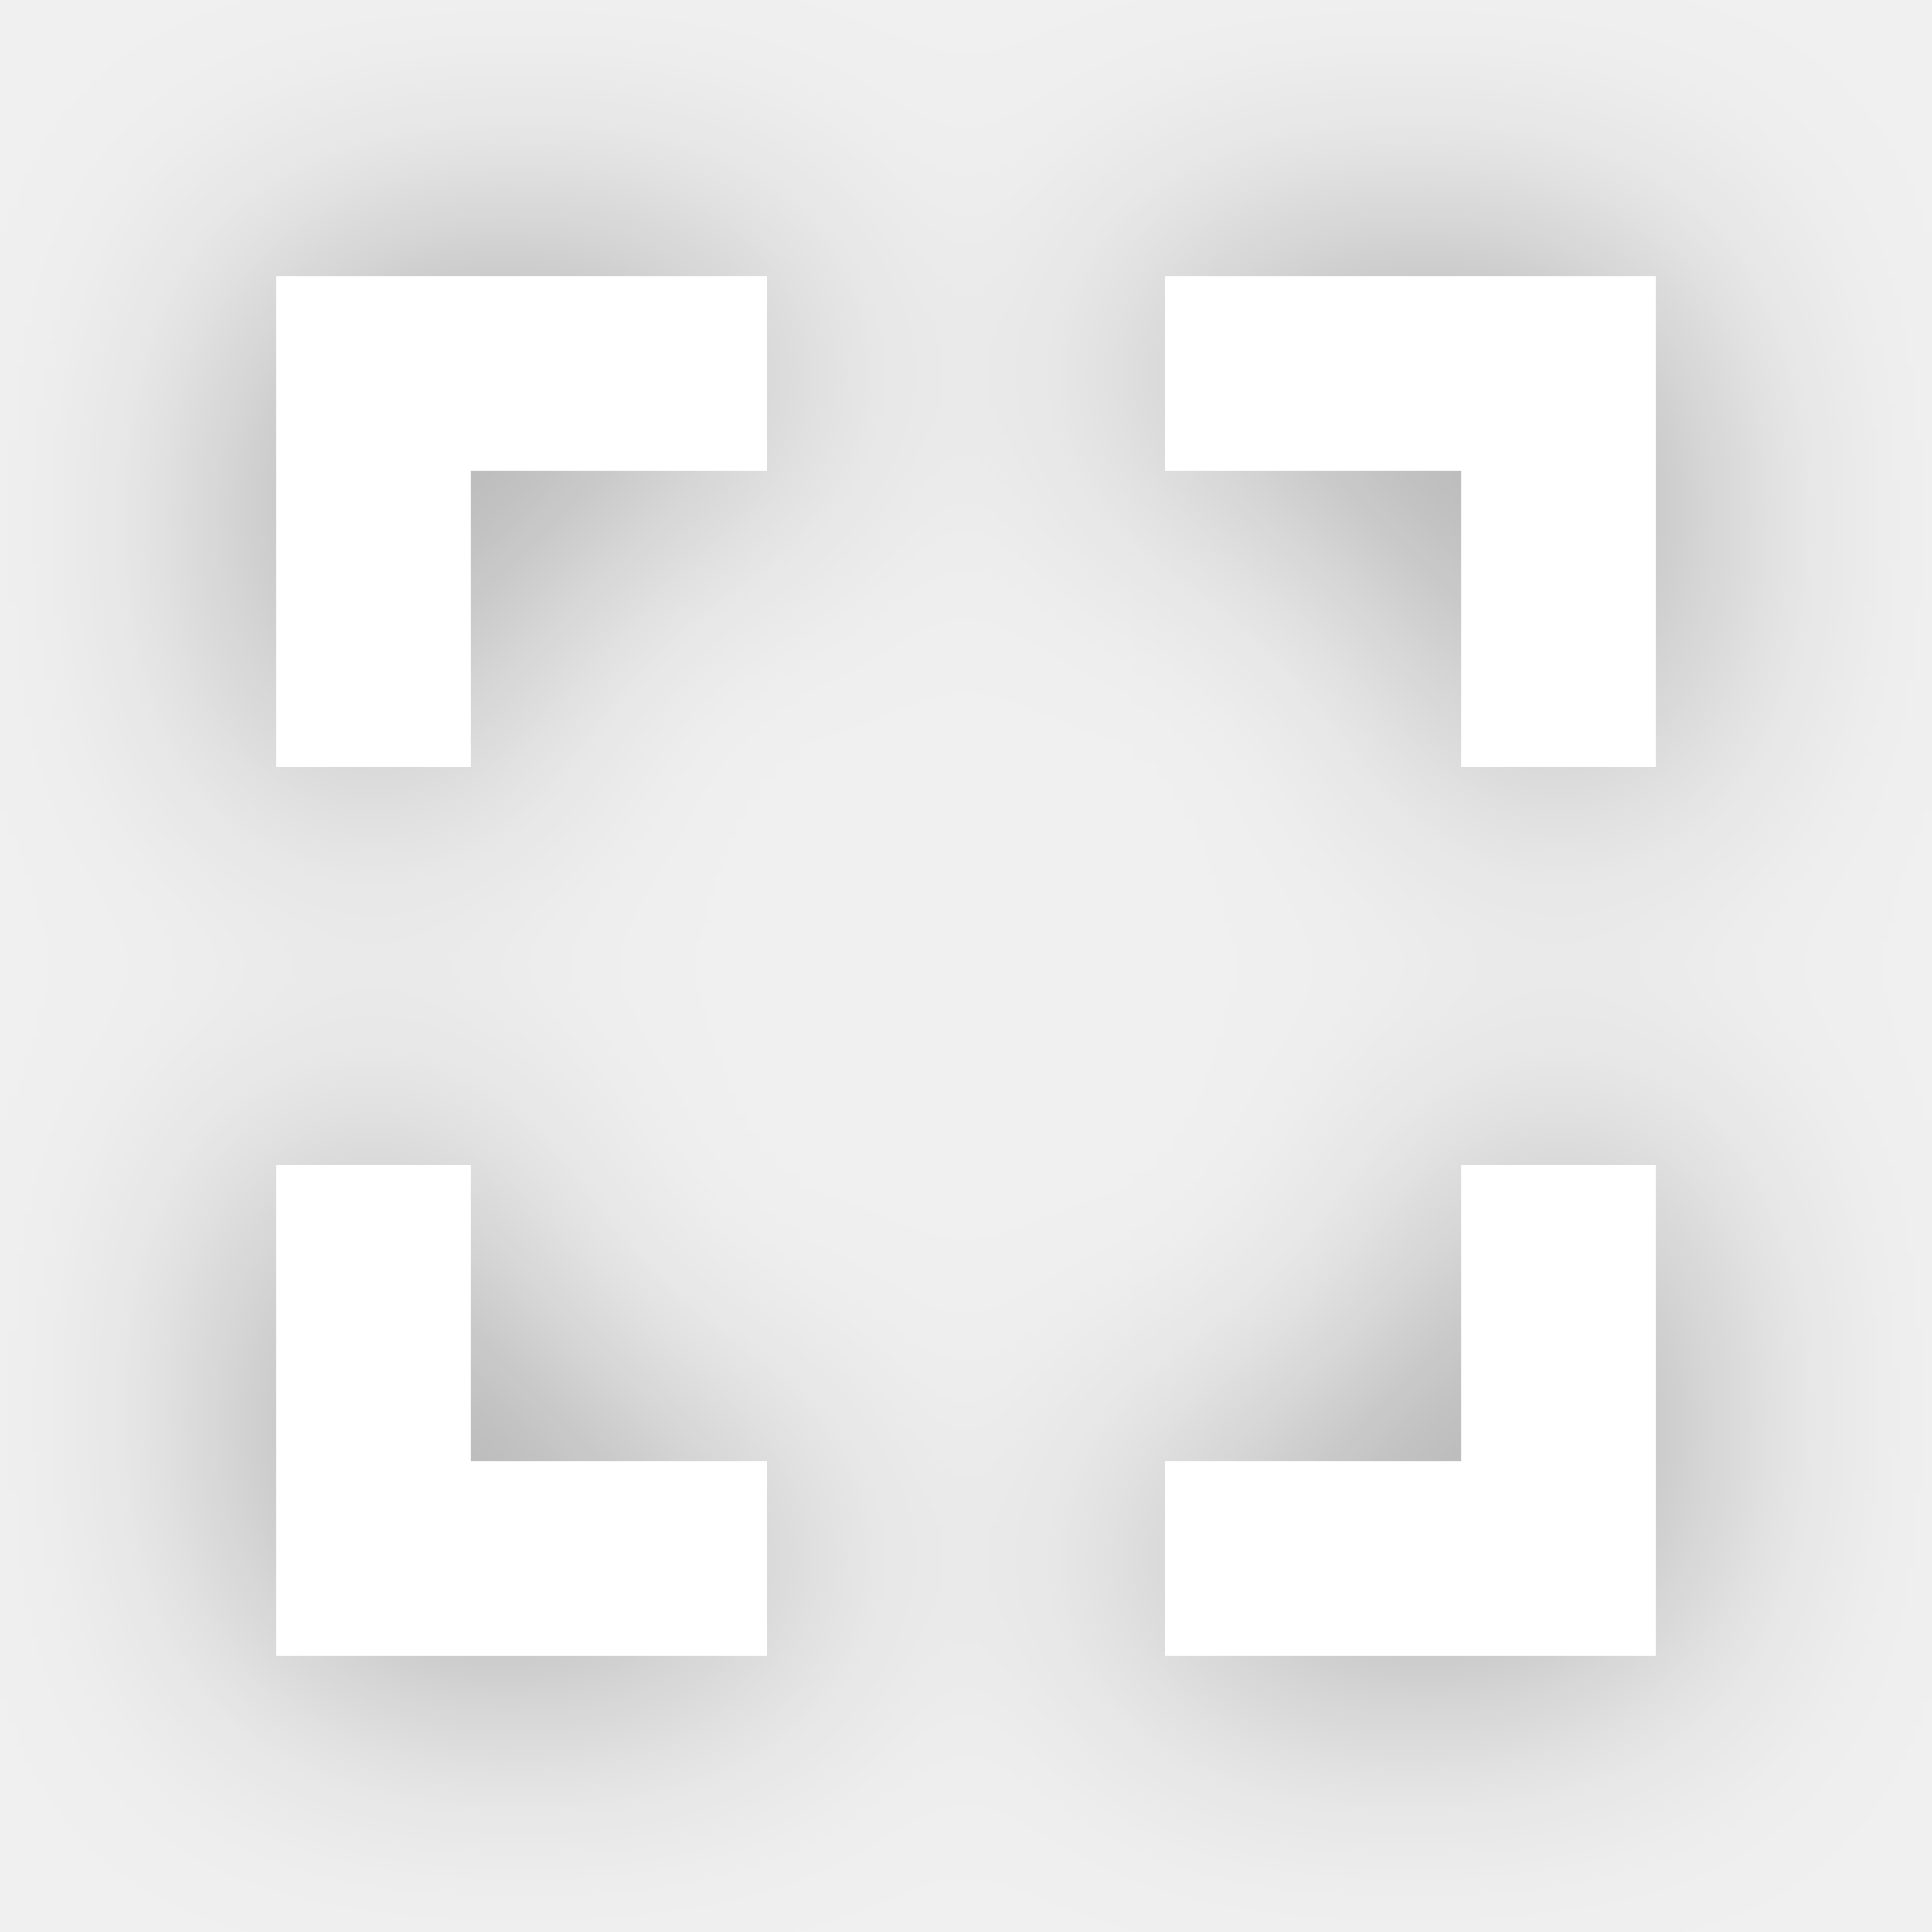
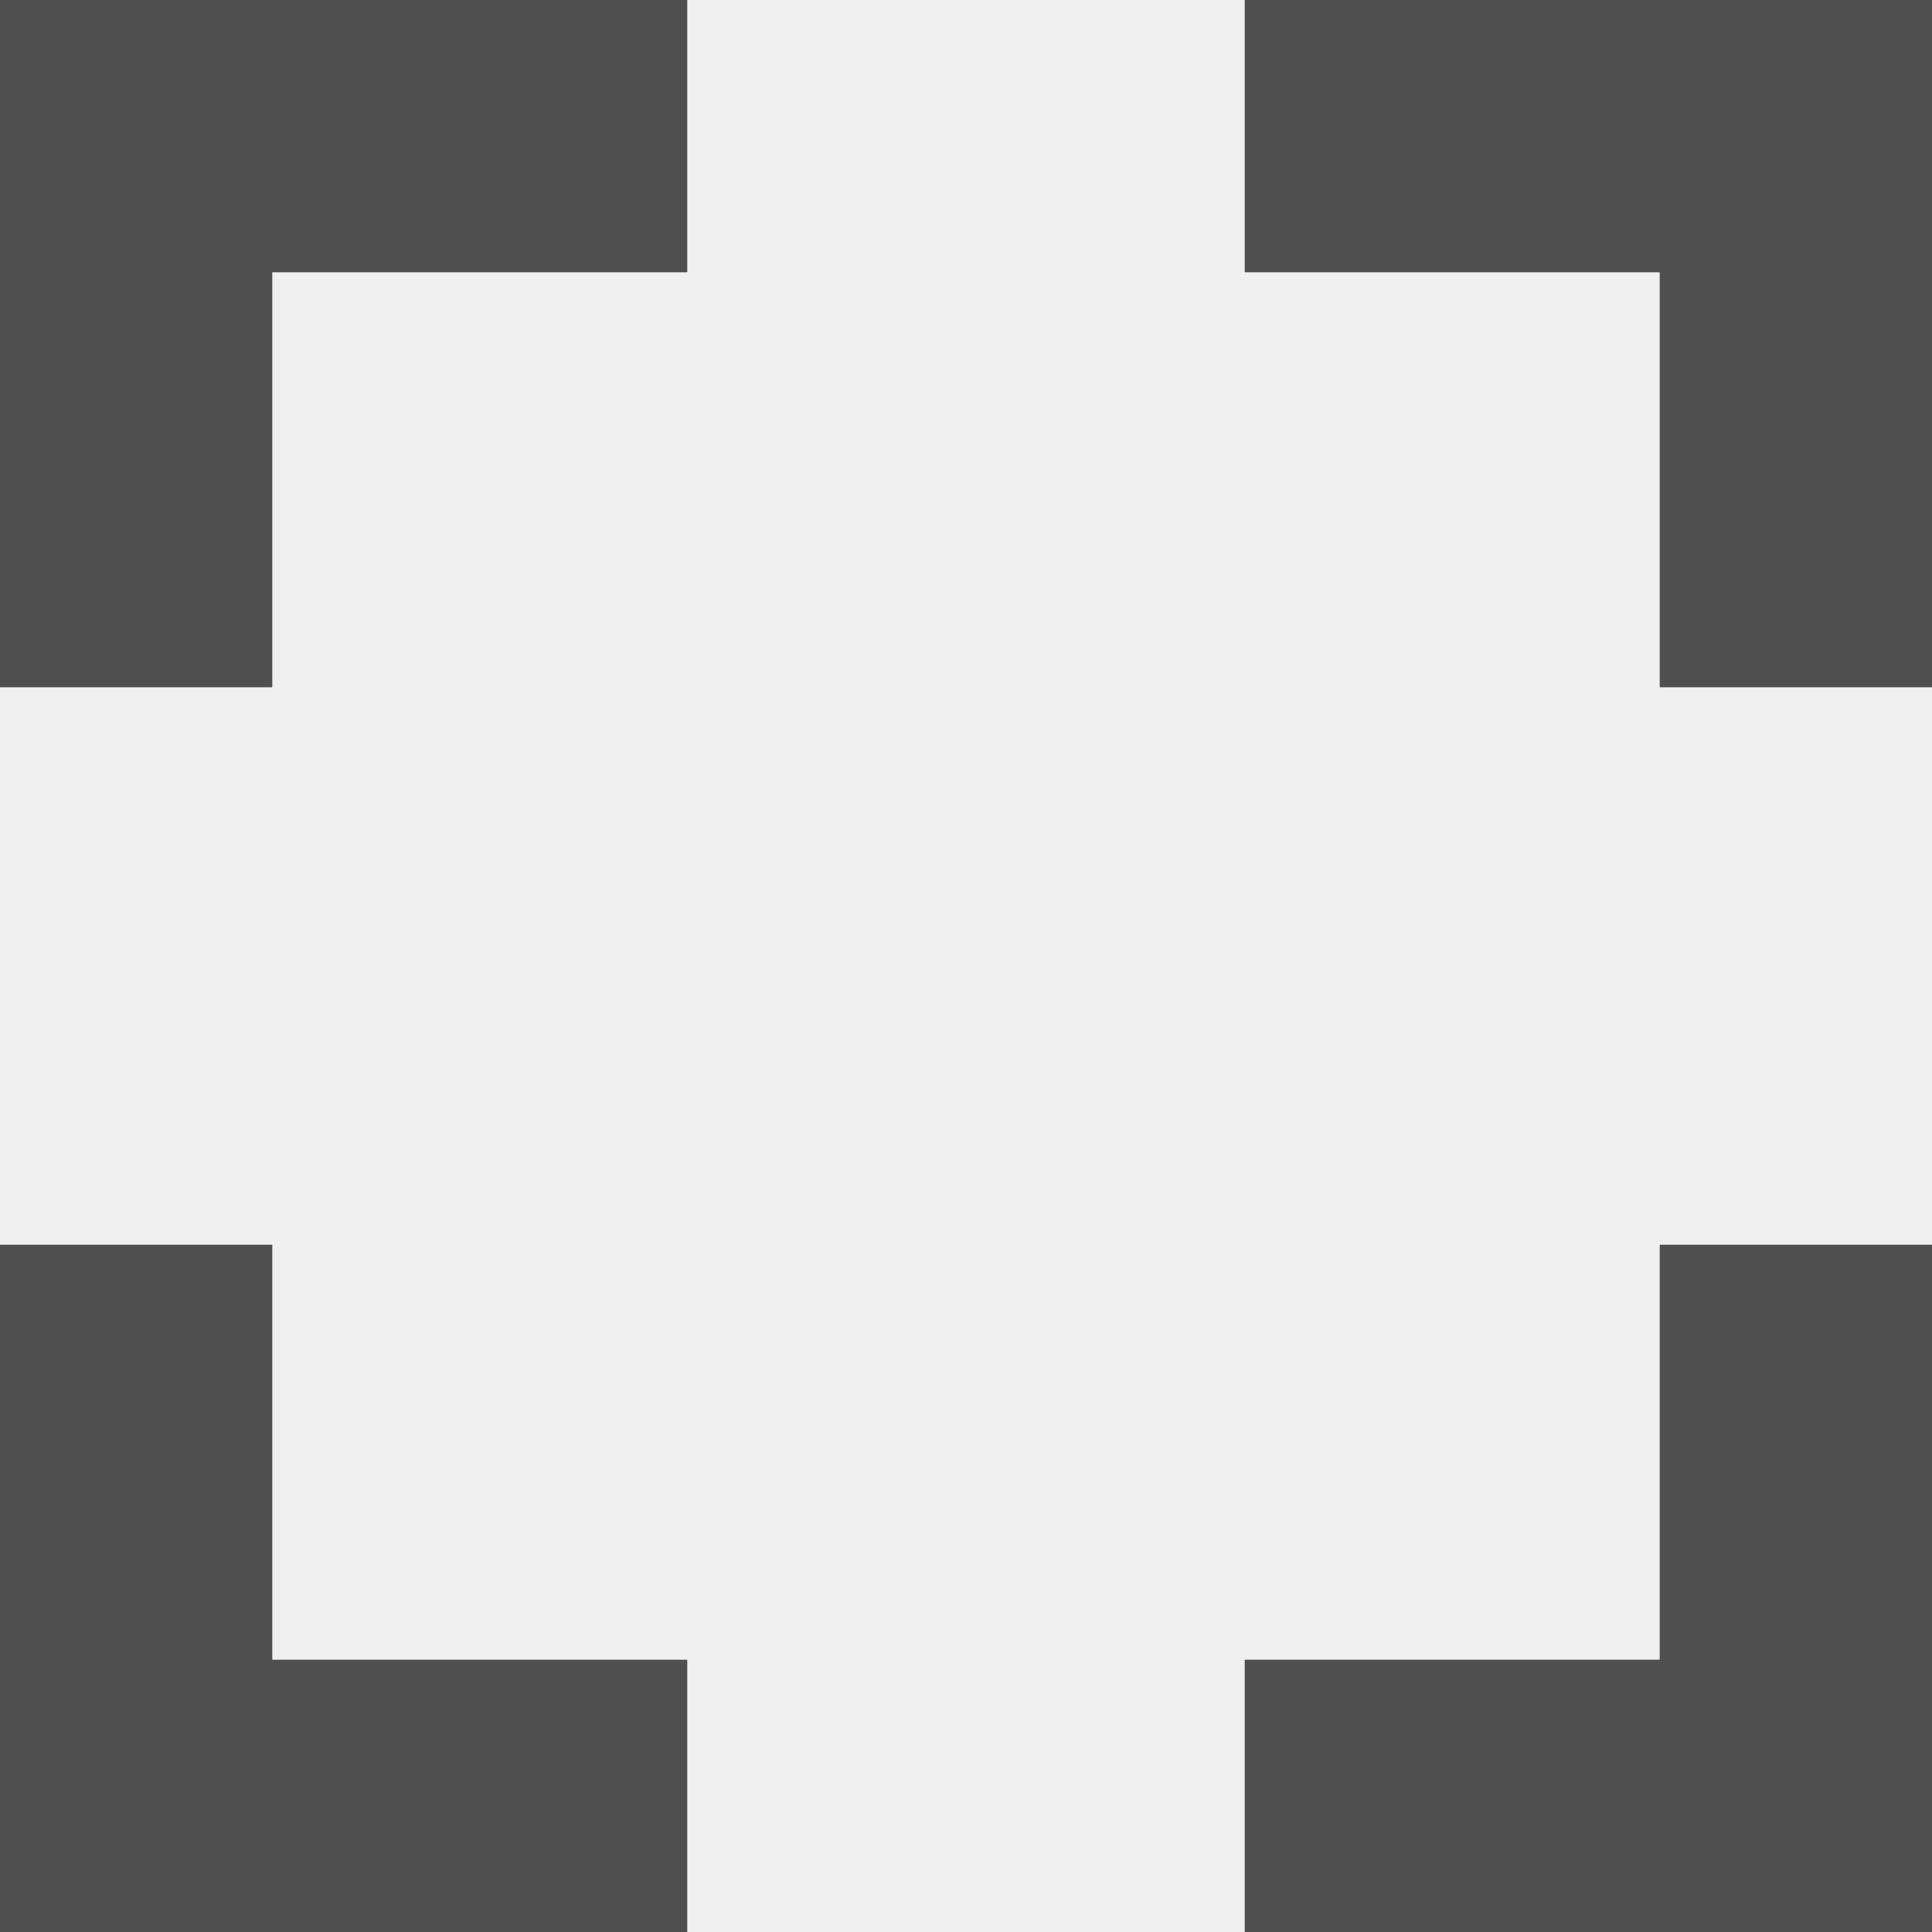
- <svg xmlns="http://www.w3.org/2000/svg" width="28" height="28" viewBox="0 0 28 28" fill="none">
-   <g filter="url(#filter0_d)">
-     <path d="M16.886 4H24V11.114H21.181V6.819H16.886V4ZM21.181 21.181V16.886H24V24H16.886V21.181H21.181ZM4 11.114V4H11.114V6.819H6.819V11.114H4ZM6.819 16.886V21.181H11.114V24H4V16.886H6.819Z" fill="white" />
-   </g>
-   <defs>
-     <filter id="filter0_d" x="0" y="0" width="28" height="28" filterUnits="userSpaceOnUse" color-interpolation-filters="sRGB">
-       <feFlood flood-opacity="0" result="BackgroundImageFix" />
-       <feColorMatrix in="SourceAlpha" type="matrix" values="0 0 0 0 0 0 0 0 0 0 0 0 0 0 0 0 0 0 127 0" />
-       <feOffset />
-       <feGaussianBlur stdDeviation="2" />
-       <feColorMatrix type="matrix" values="0 0 0 0 0 0 0 0 0 0 0 0 0 0 0 0 0 0 0.35 0" />
-       <feBlend mode="normal" in2="BackgroundImageFix" result="effect1_dropShadow" />
-       <feBlend mode="normal" in="SourceGraphic" in2="effect1_dropShadow" result="shape" />
-     </filter>
-   </defs>
+ <svg xmlns="http://www.w3.org/2000/svg" width="15" height="15" viewBox="0 0 15 15" fill="none">
+   <path d="M9.664 0H15V5.336H12.886V2.114H9.664V0ZM12.886 12.886V9.664H15V15H9.664V12.886H12.886ZM0 5.336V0H5.336V2.114H2.114V5.336H0ZM2.114 9.664V12.886H5.336V15H0V9.664H2.114Z" fill="#4F4F4F" />
</svg>
